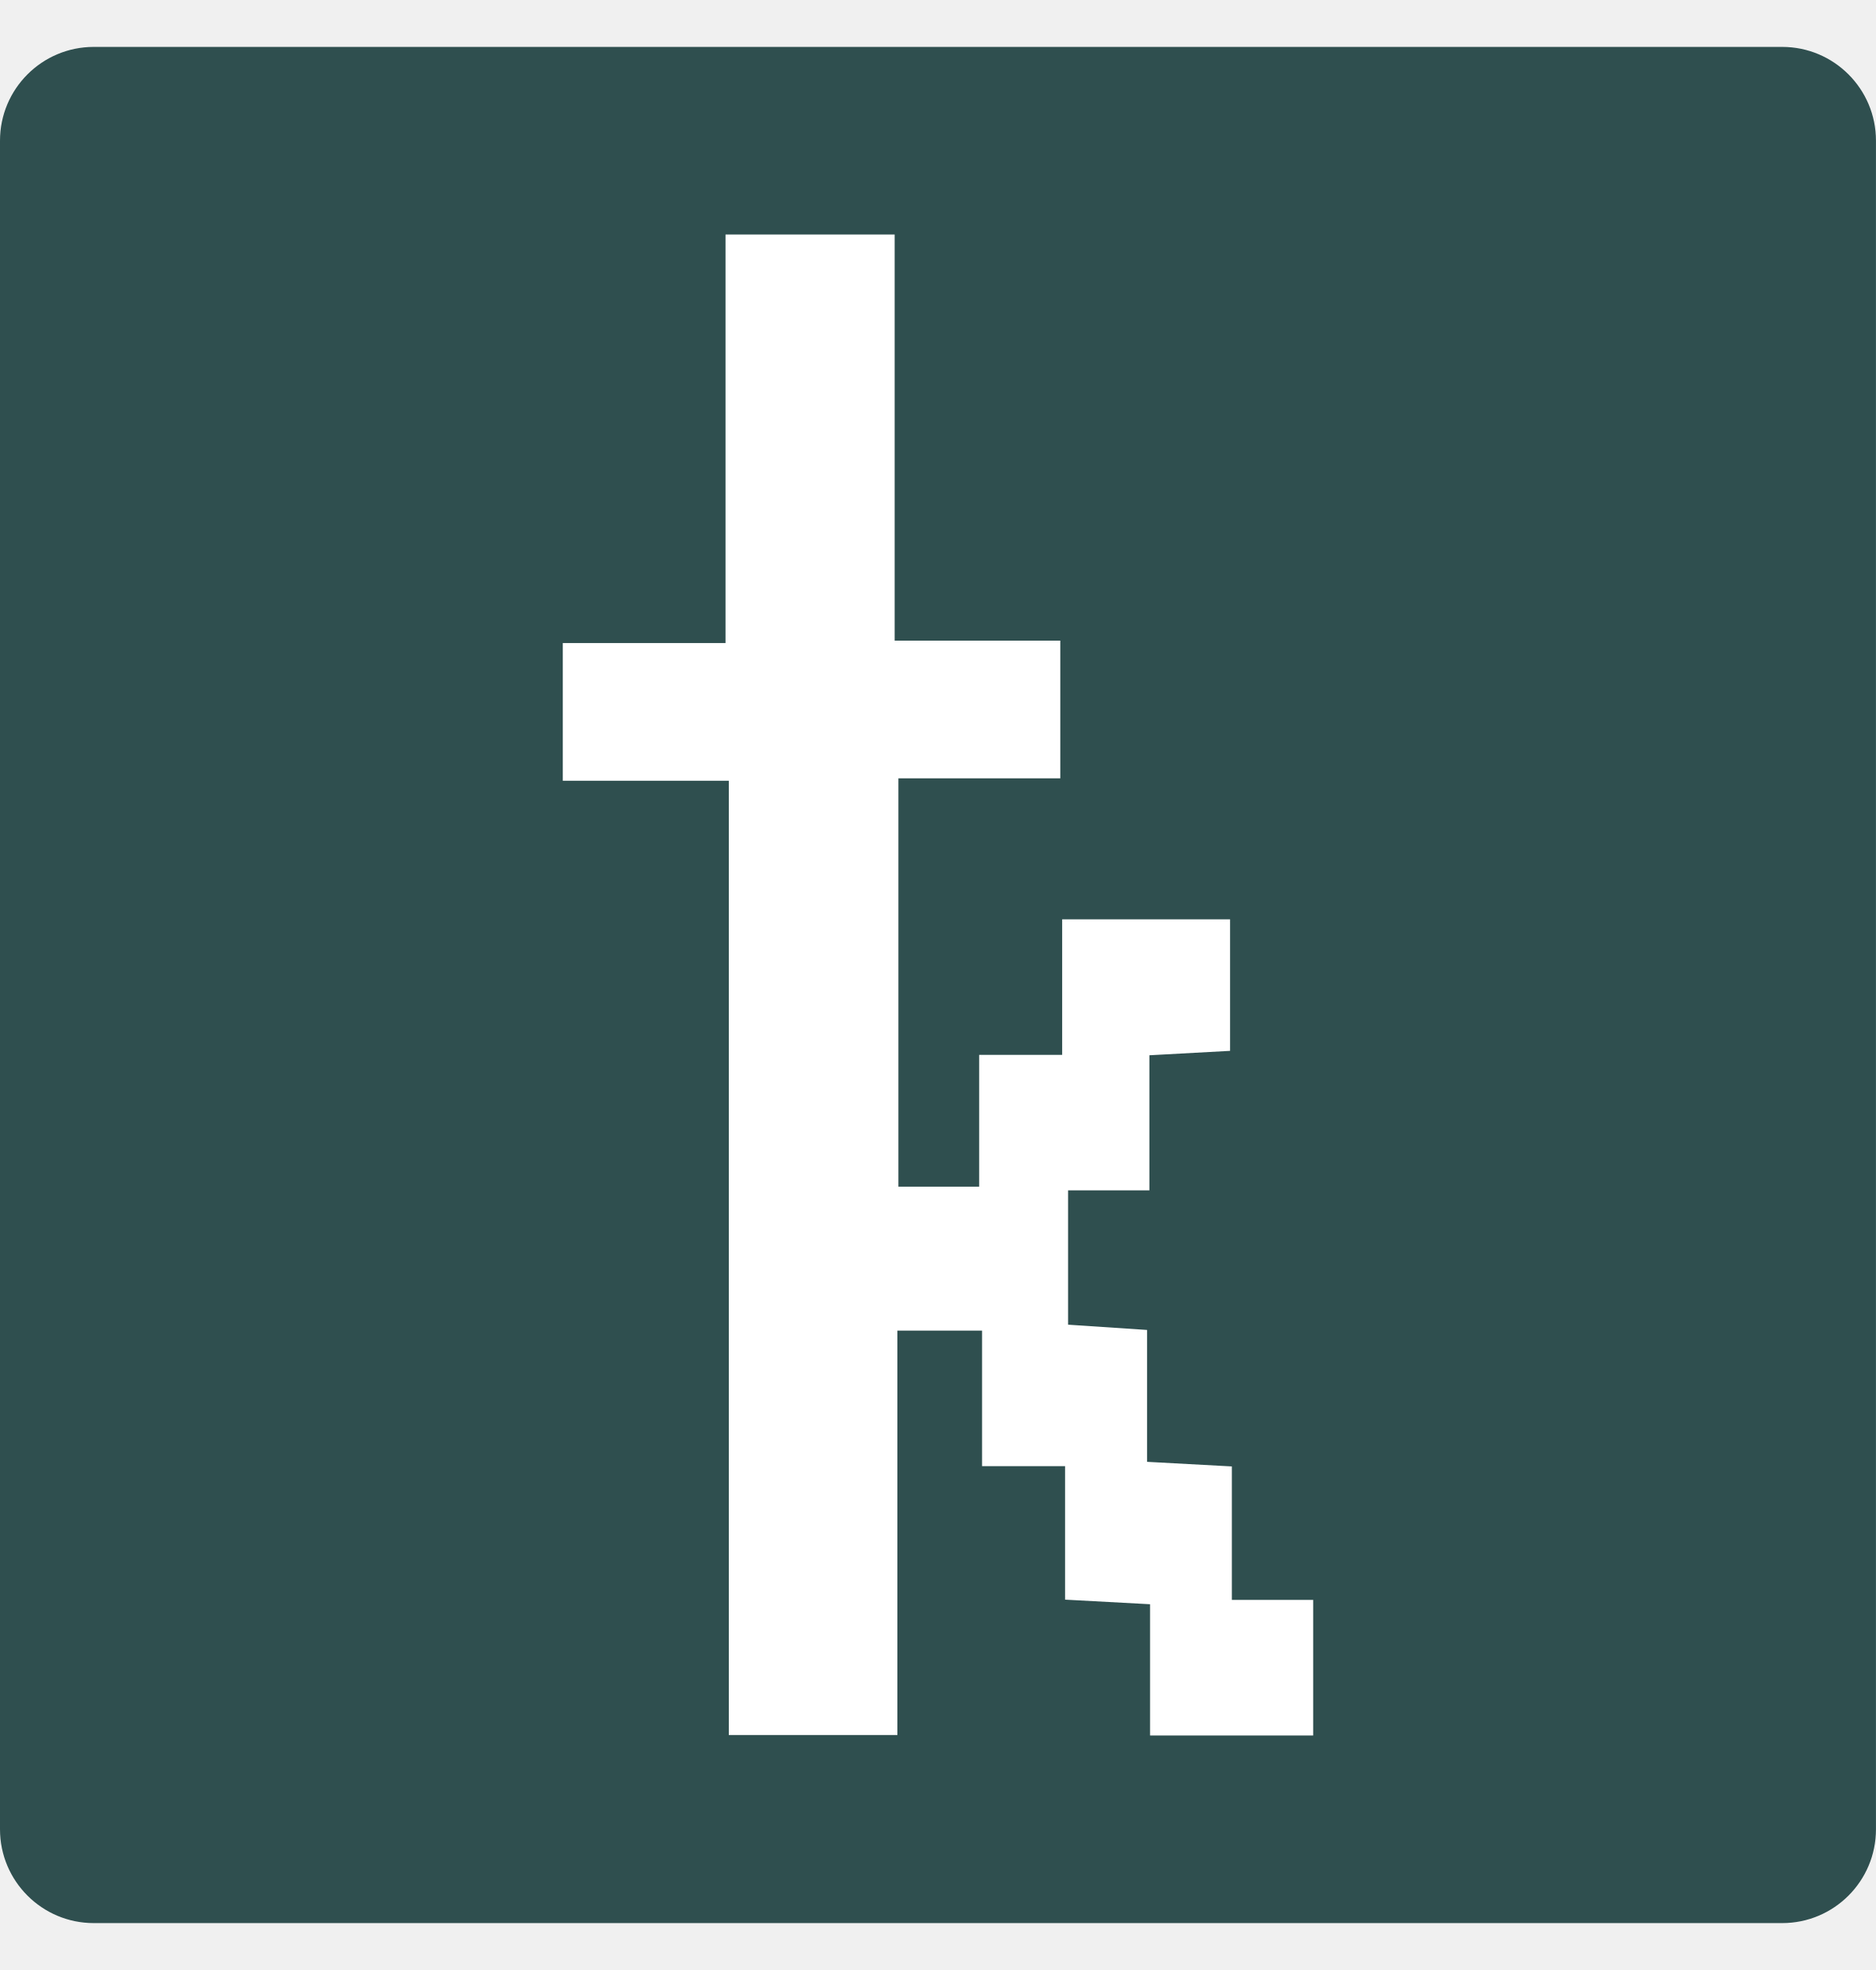
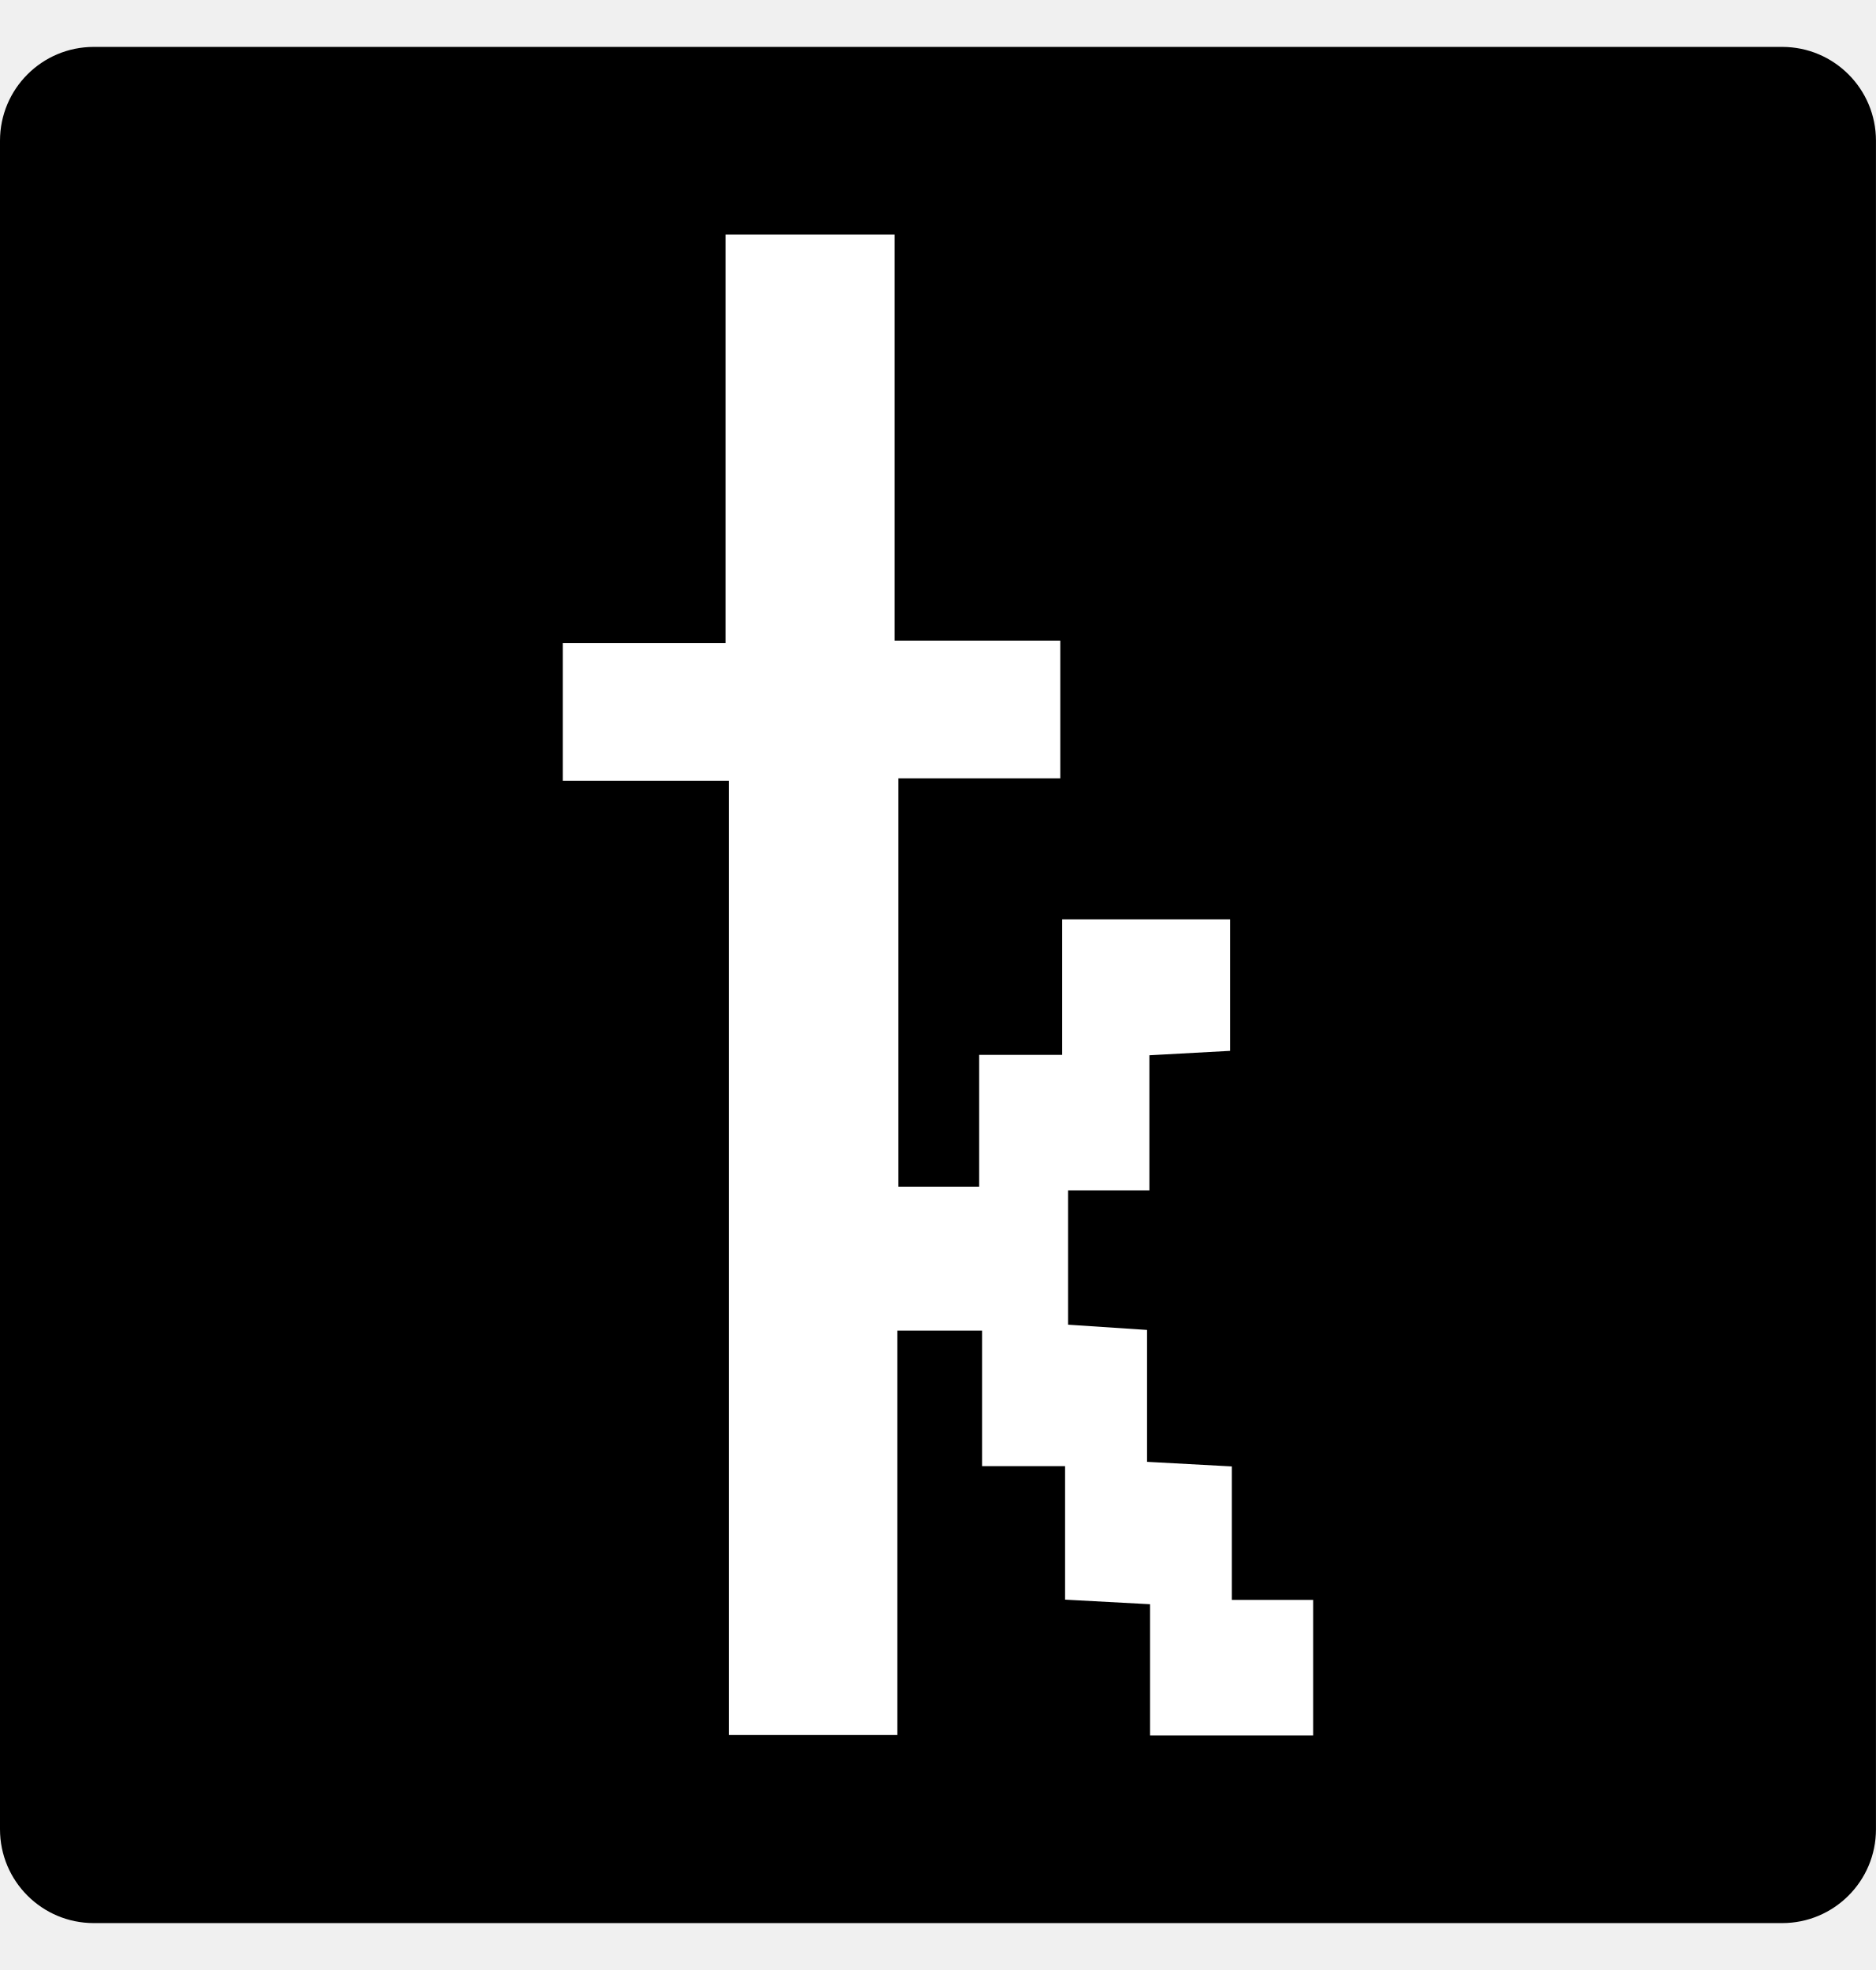
<svg xmlns="http://www.w3.org/2000/svg" width="20" height="21" viewBox="0 0 20 21" fill="none">
-   <rect y="0.5" width="20" height="20" rx="1" fill="#2F4F4F" />
+   <rect y="0.5" width="20" height="20" rx="1" fill="black" />
  <path d="M12.254 12.689H11.387V14.121L12.229 14.177V15.583L13.133 15.632V17.055H14V18.5H12.261V17.101L11.355 17.052V15.629H10.47V14.184H9.567V18.495H7.77V8.323H6V6.855H7.735V2.5H9.538V6.829H11.304V8.297H9.578V12.65H10.439V11.245H11.324V9.8H13.114V11.202L12.254 11.249V12.689Z" fill="white" />
</svg>
